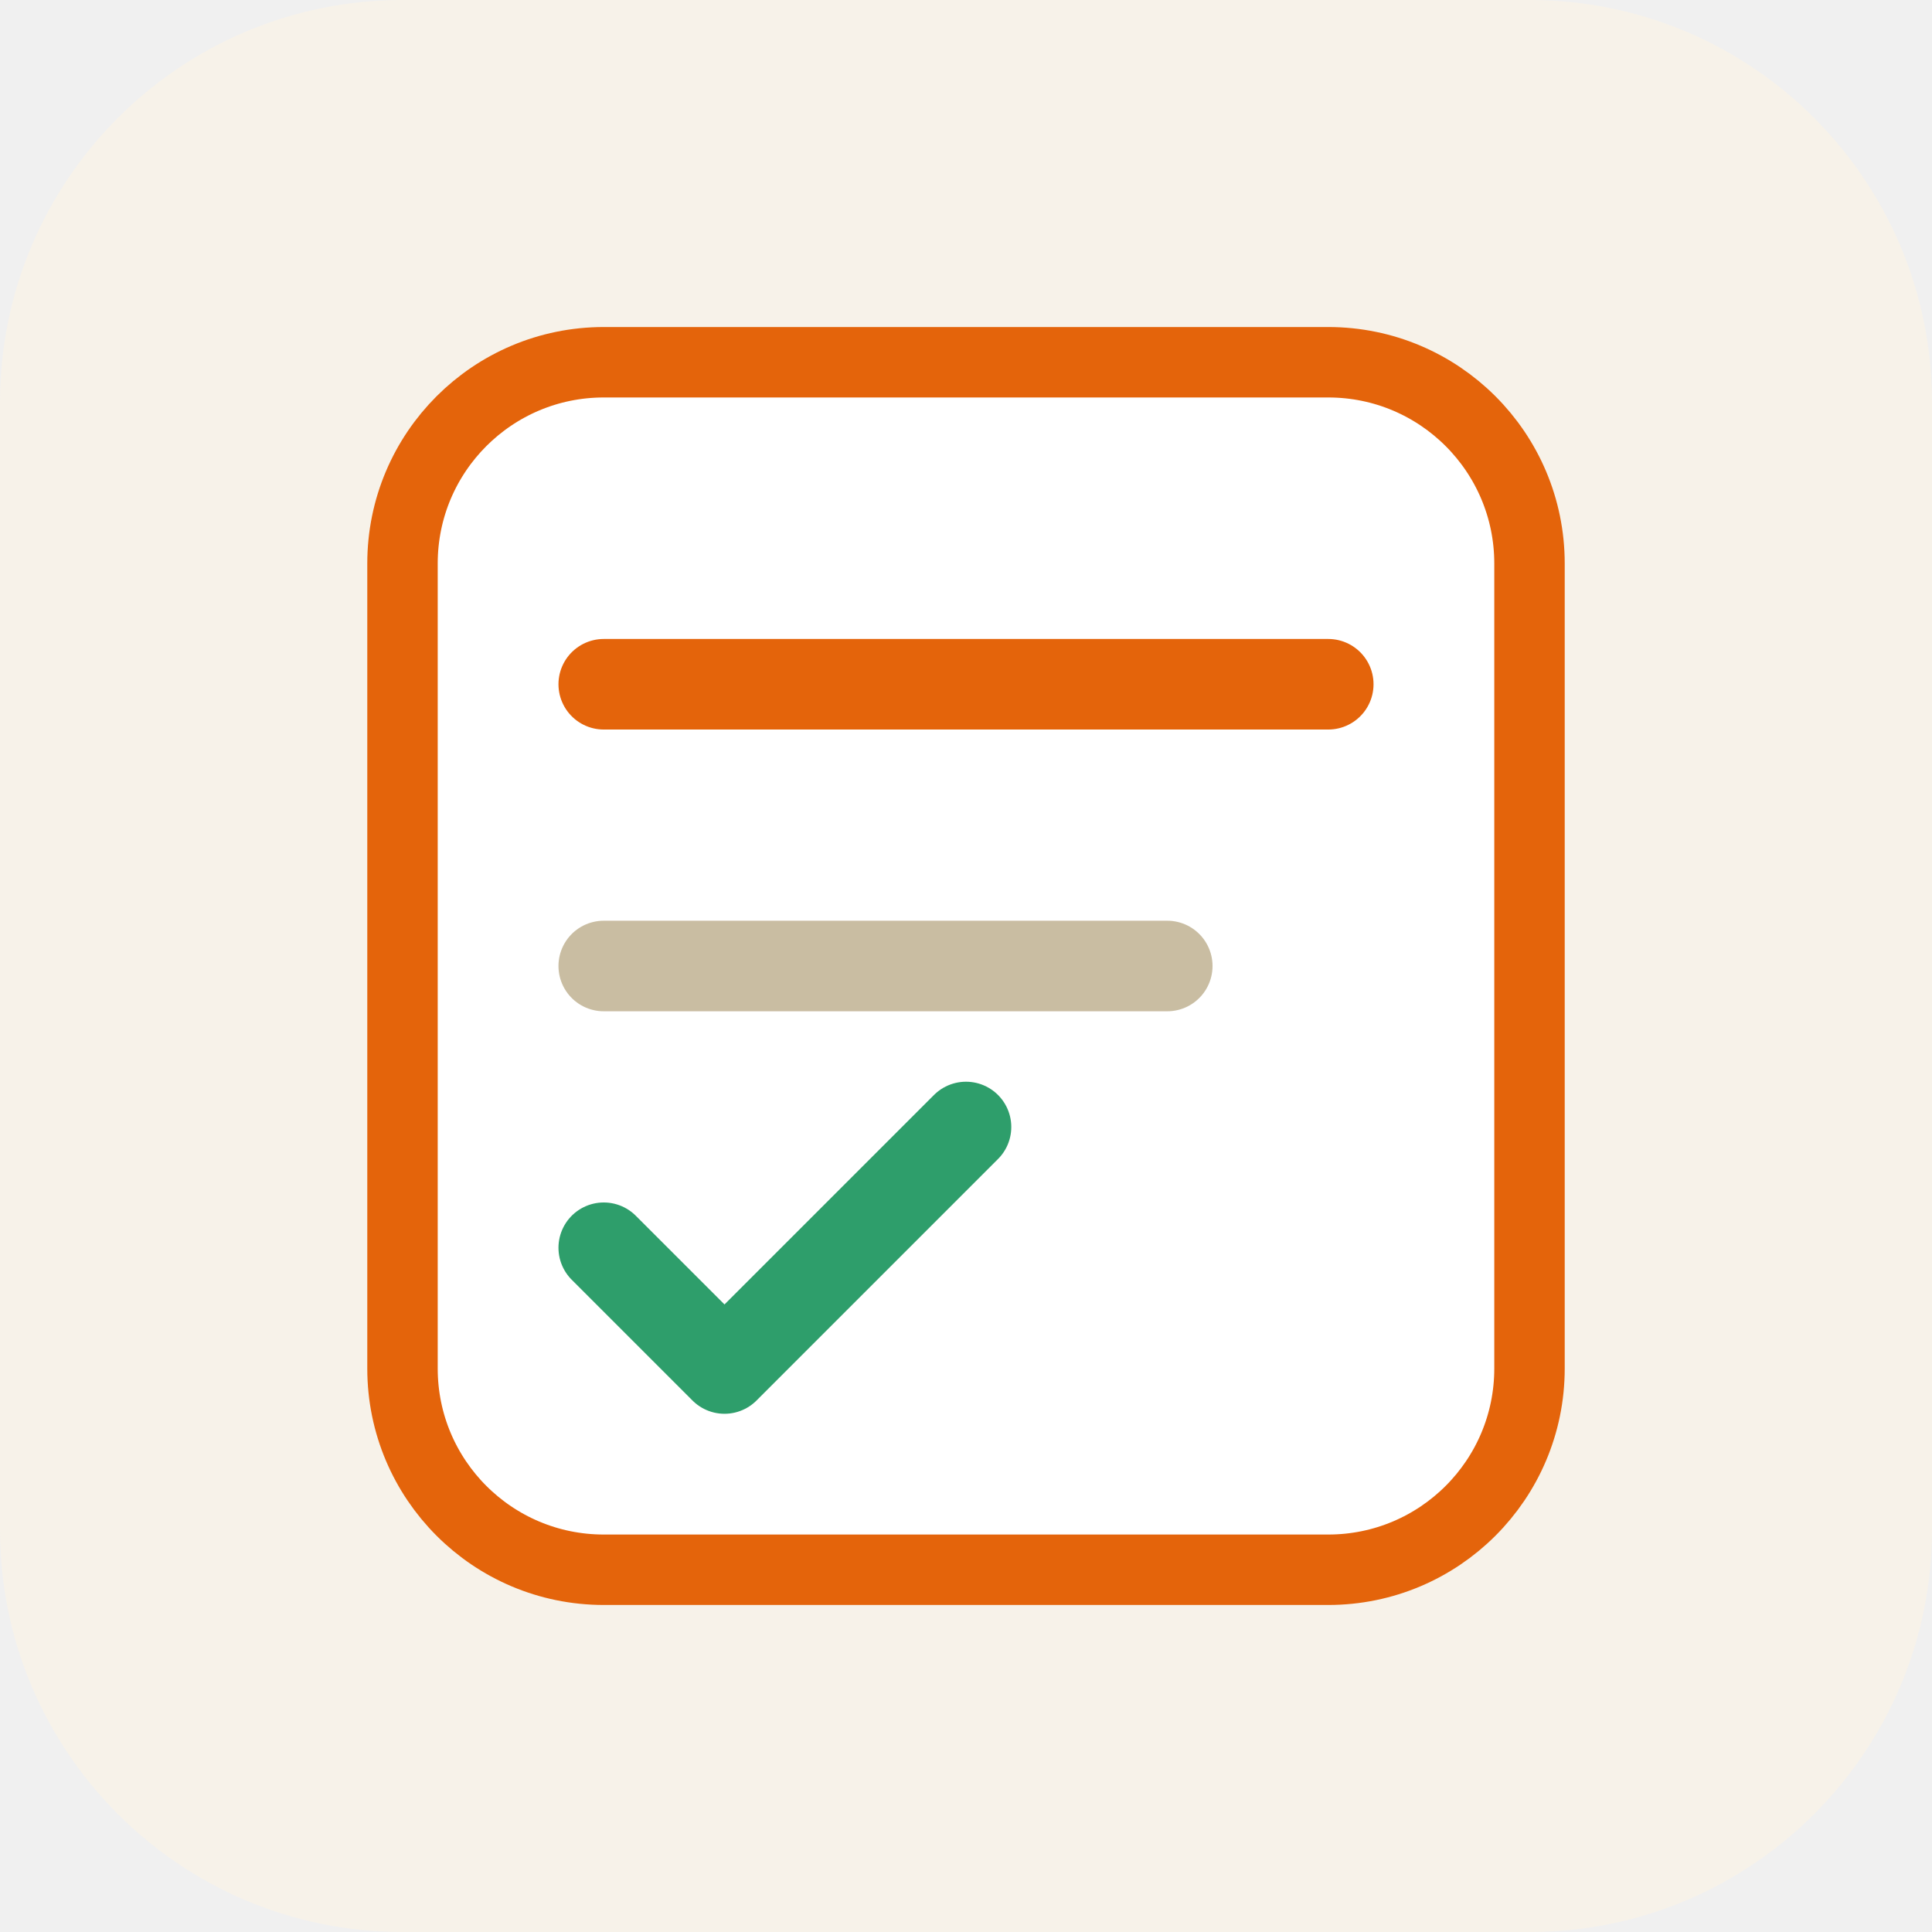
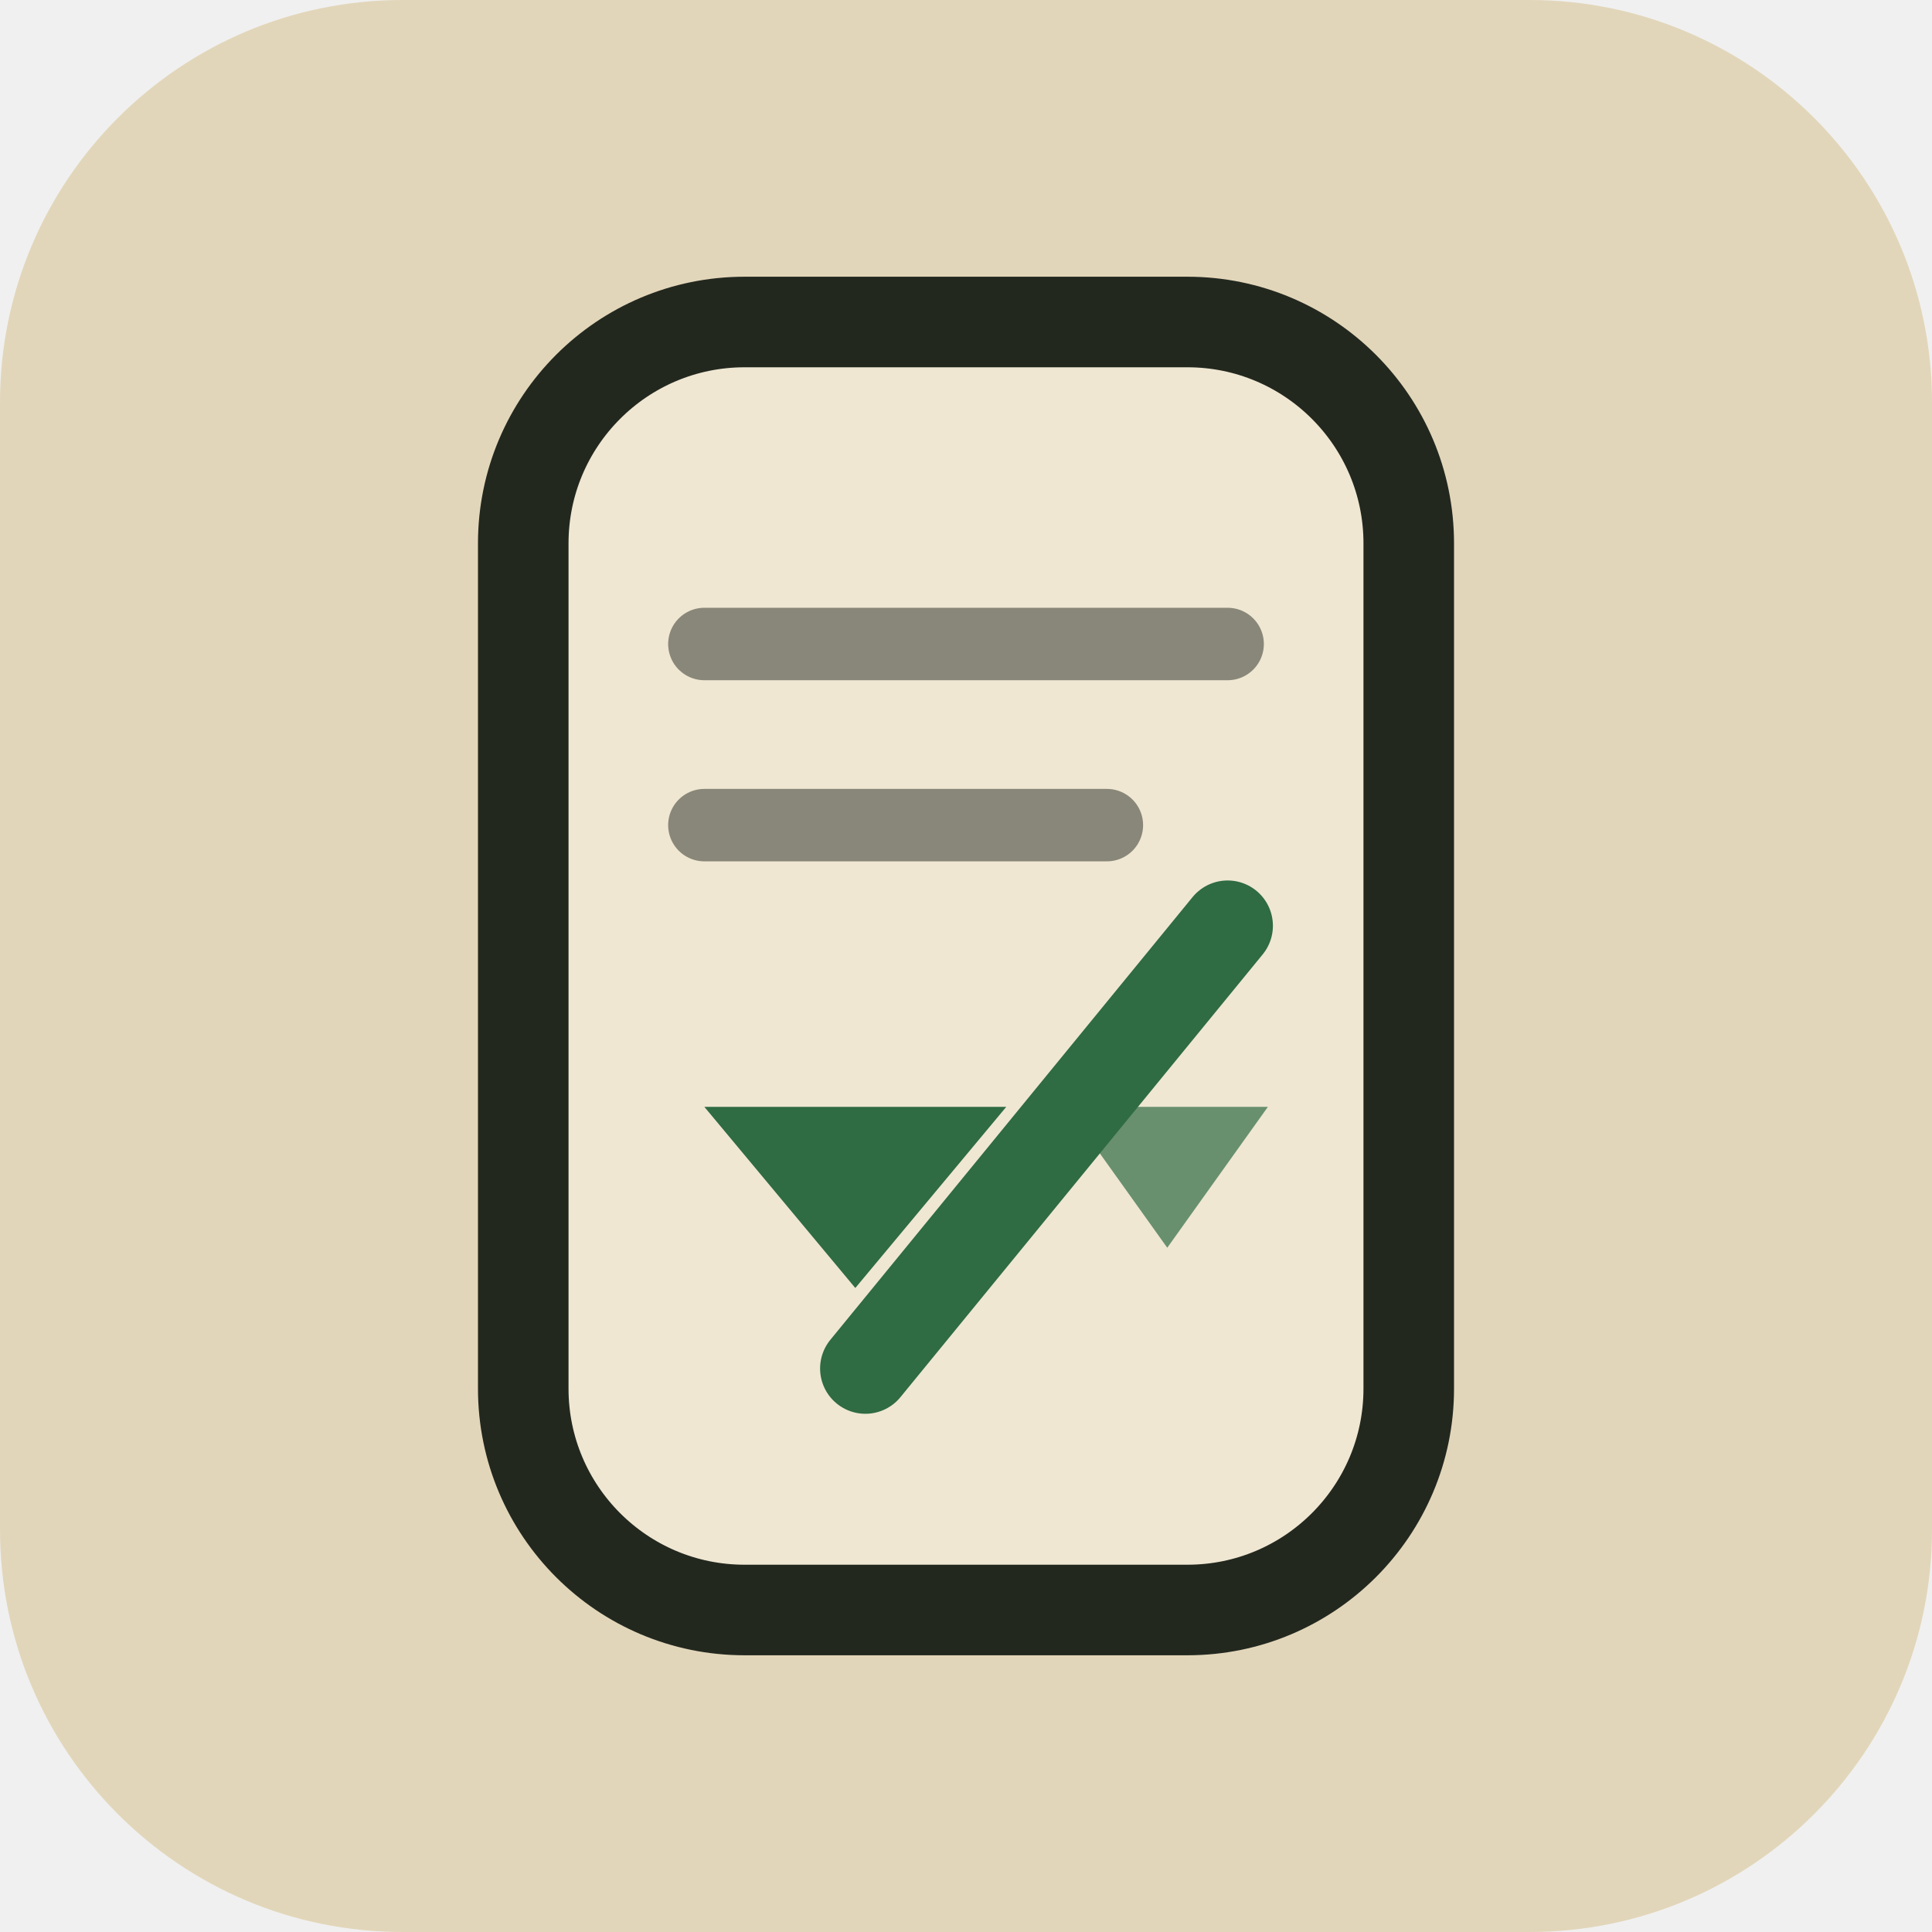
<svg xmlns="http://www.w3.org/2000/svg" viewBox="0 0 96 96">
-   <rect width="96" height="96" rx="20" fill="#f7f2e9" />
-   <rect x="20" y="18" width="56" height="60" rx="10" fill="#ffffff" stroke="#e4640b" stroke-width="3.5" />
-   <line x1="30" y1="34" x2="66" y2="34" stroke="#e4640b" stroke-width="4.5" stroke-linecap="round" />
-   <line x1="30" y1="48" x2="58" y2="48" stroke="#c9bda2" stroke-width="4.5" stroke-linecap="round" />
-   <path d="M30 62 l6 6 l12 -12" fill="none" stroke="#2e9e6b" stroke-width="4.5" stroke-linecap="round" stroke-linejoin="round" />
+   <rect width="96" height="96" rx="20" fill="#e2d6ba" />
+   <rect x="26" y="16" width="44" height="64" rx="11" fill="#efe7d2" stroke="#23281f" stroke-width="4.5" />
+   <line x1="35" y1="32" x2="61" y2="32" stroke="#23281f" stroke-width="3.6" stroke-linecap="round" opacity="0.5" />
+   <line x1="35" y1="41" x2="55" y2="41" stroke="#23281f" stroke-width="3.6" stroke-linecap="round" opacity="0.5" />
+   <path d="M35 55 h15 l-7.5 9 Z" fill="#2f6b43" />
+   <path d="M53 55 h10 l-5 7 Z" fill="#2f6b43" opacity="0.7" />
+   <path d="M61 46 L43 68" stroke="#2f6b43" stroke-width="4.5" stroke-linecap="round" />
</svg>
